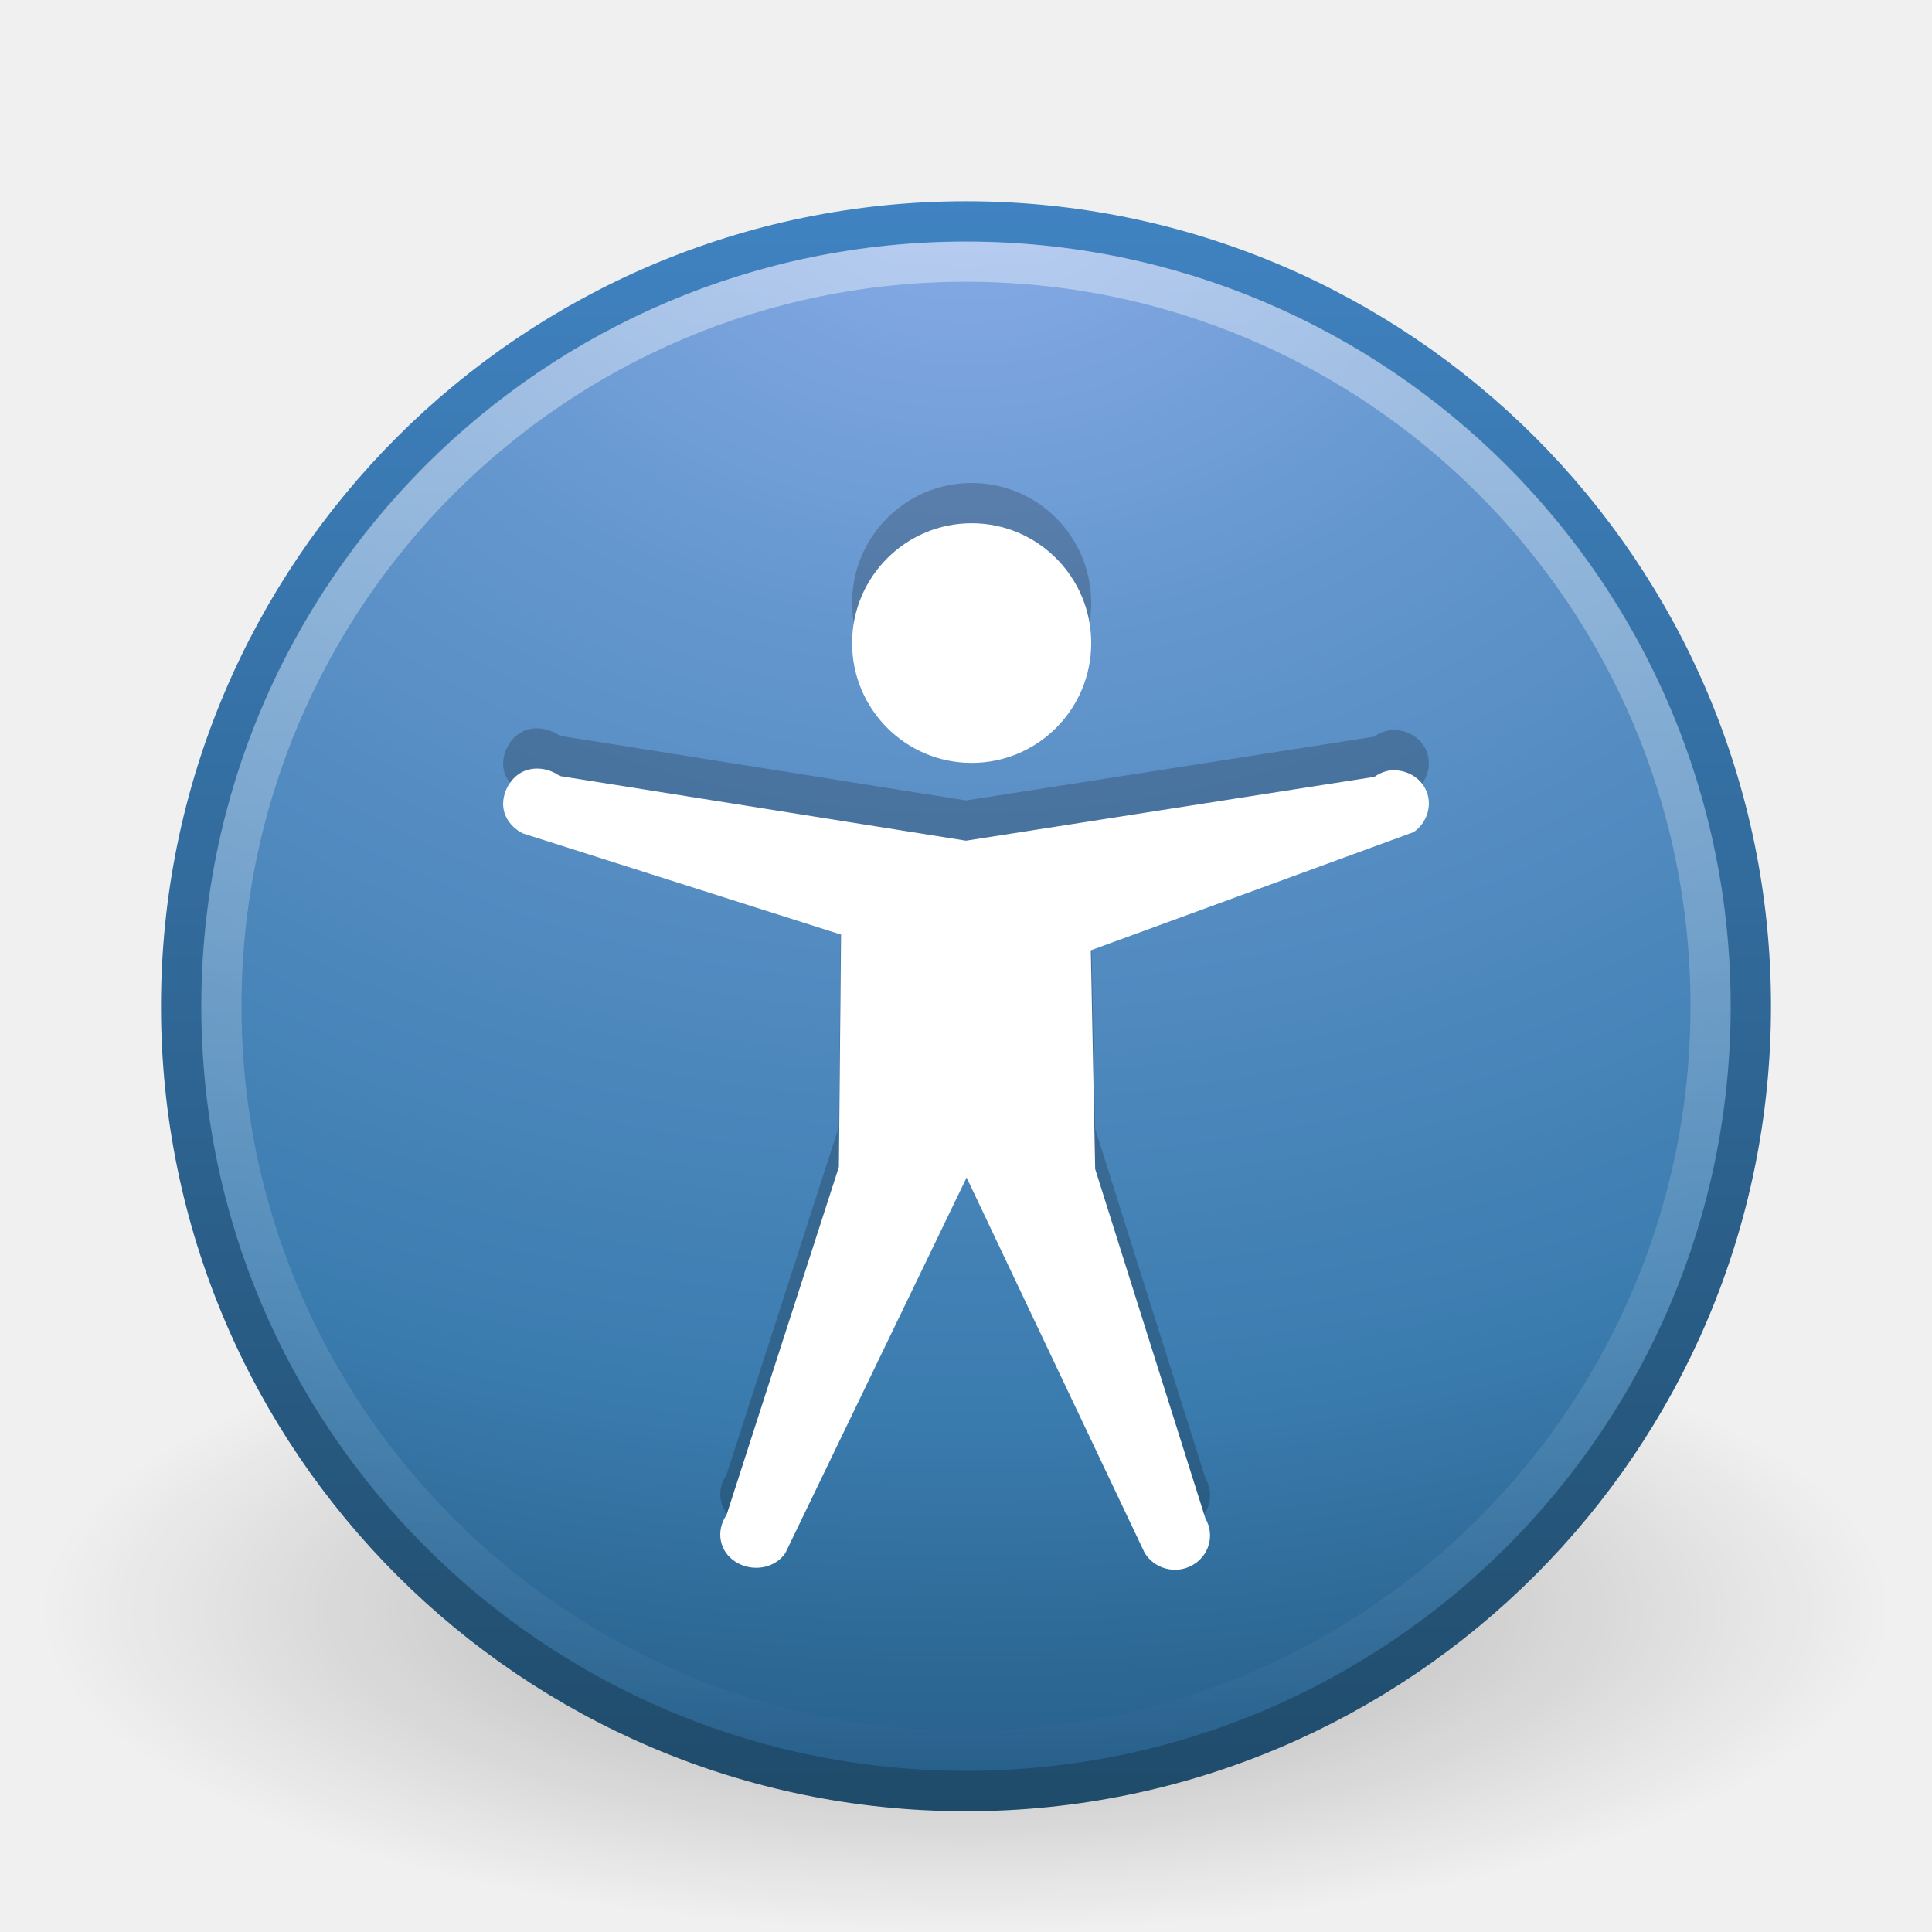
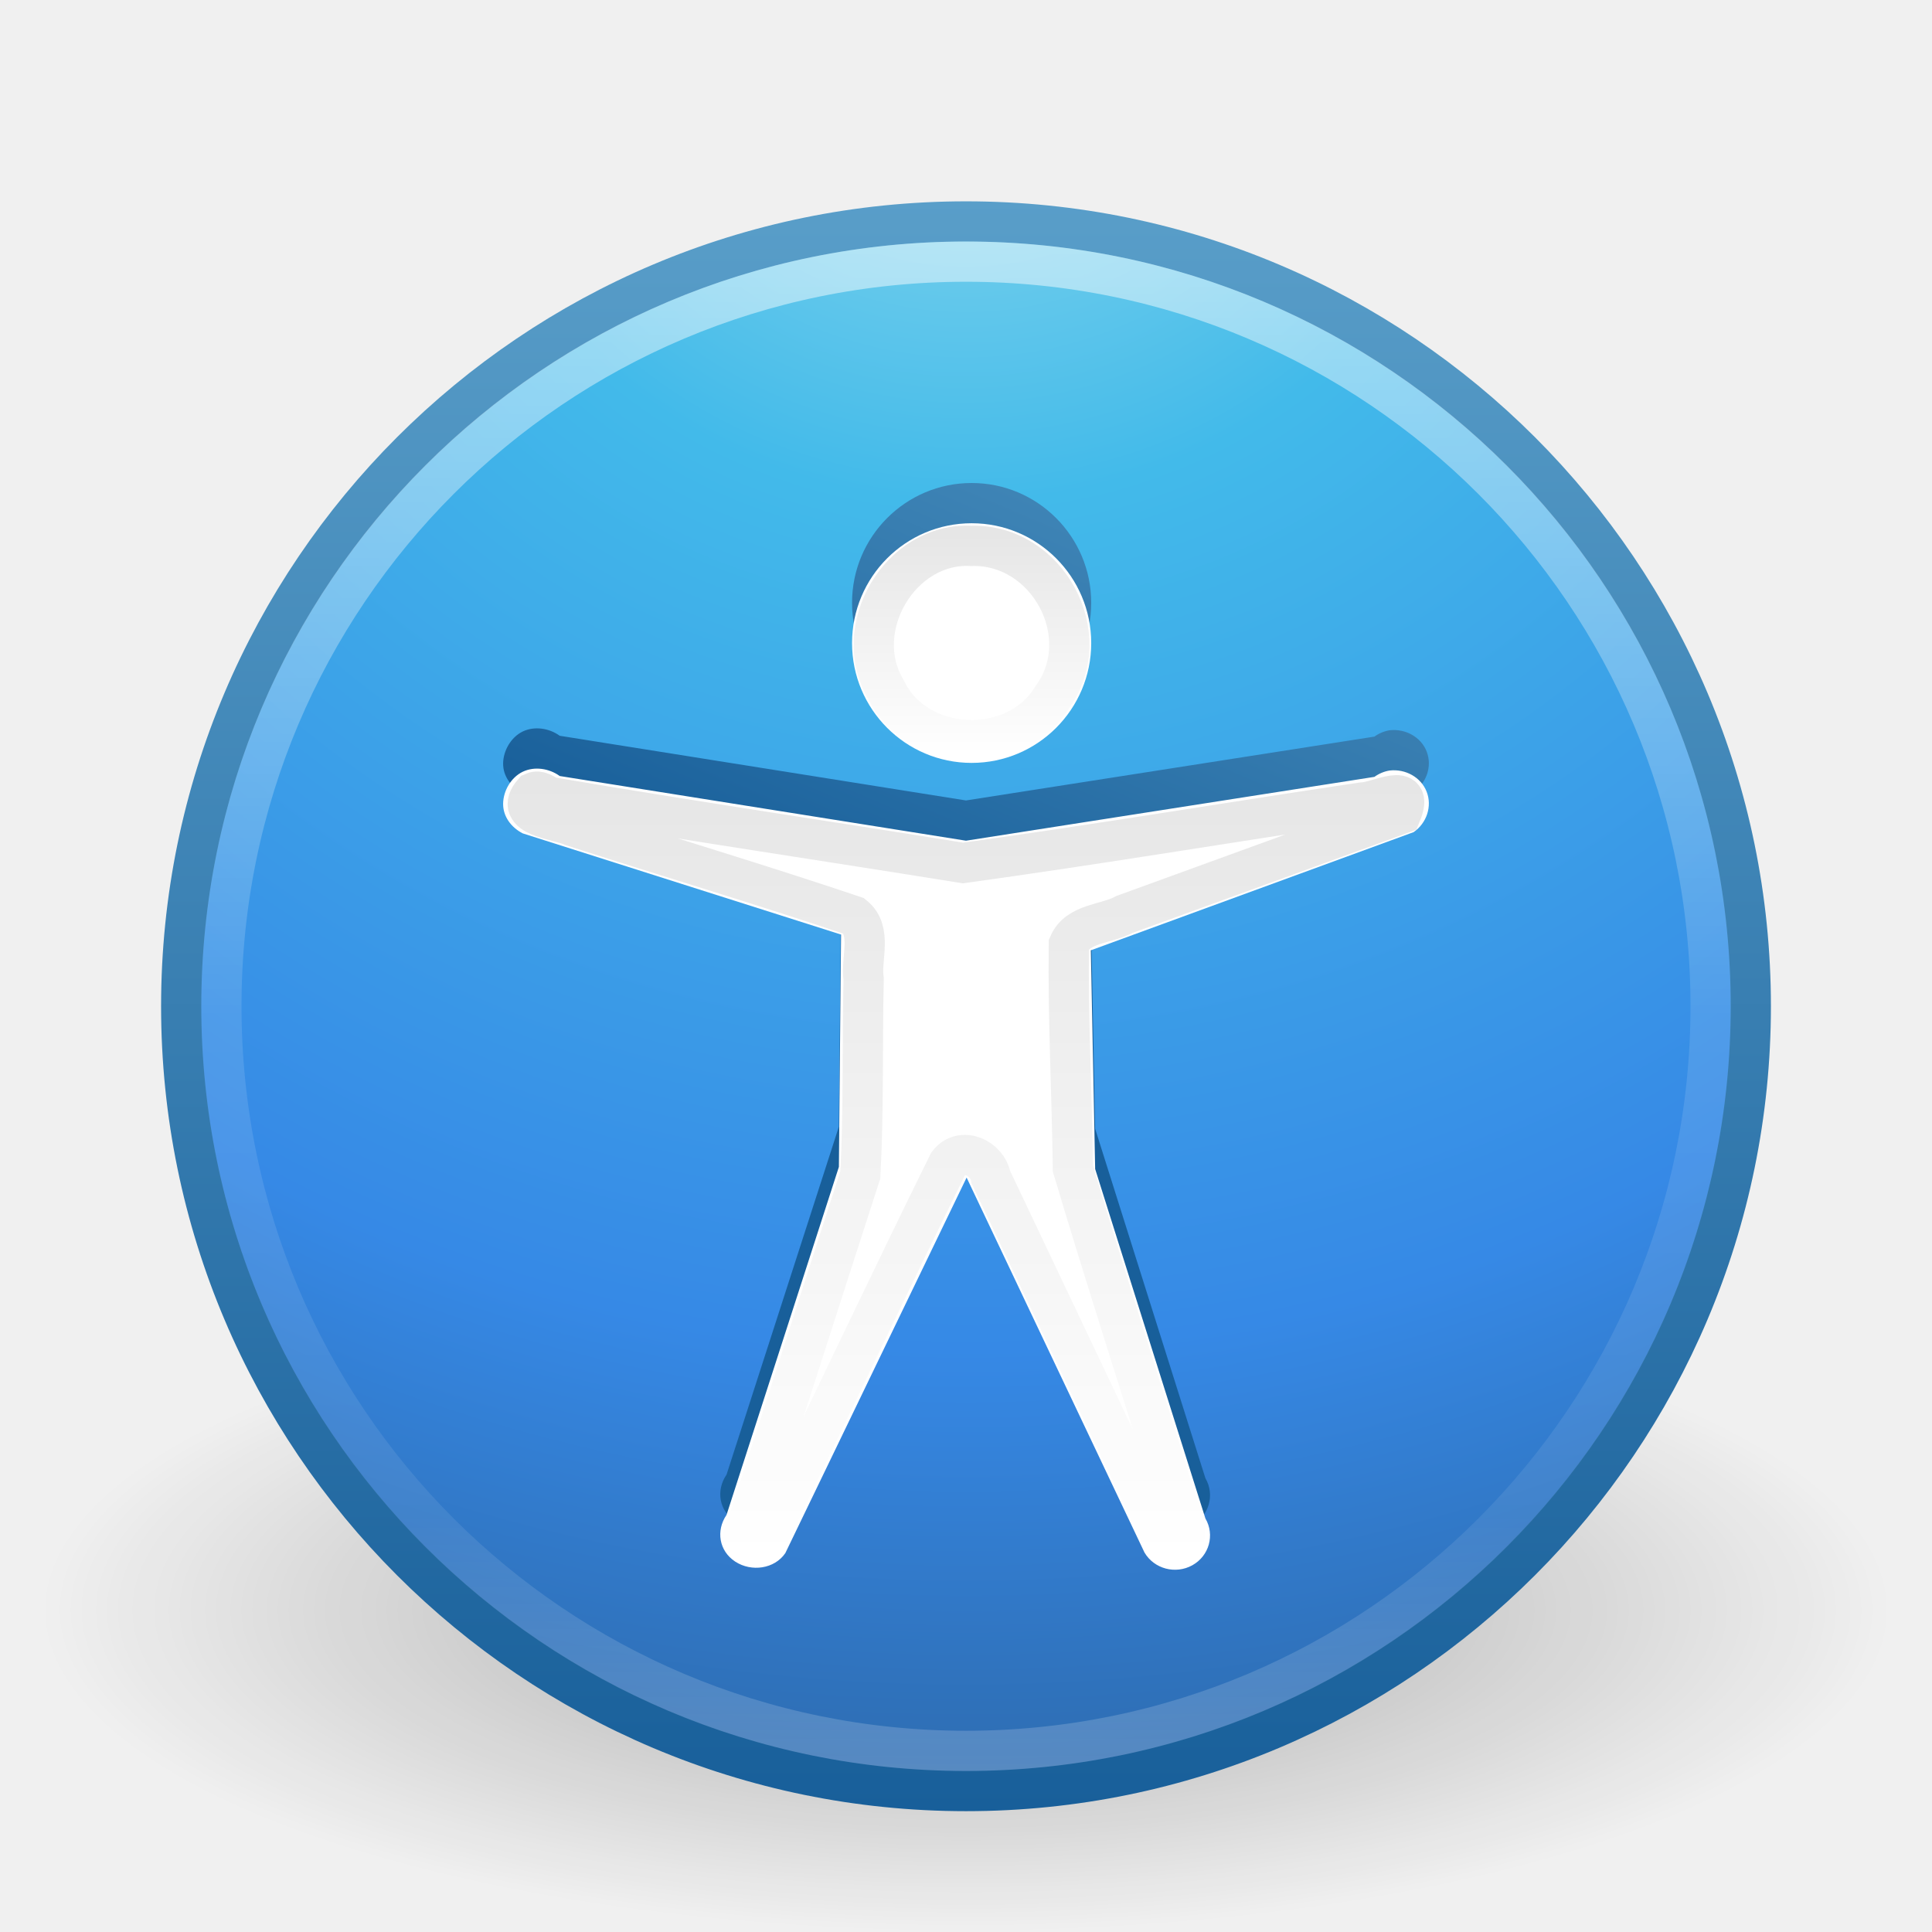
- <svg xmlns="http://www.w3.org/2000/svg" xmlns:xlink="http://www.w3.org/1999/xlink" version="1.0" width="48" height="48" id="svg3366">
-   <defs id="defs3368">
+ <svg xmlns="http://www.w3.org/2000/svg" xmlns:xlink="http://www.w3.org/1999/xlink" width="48px" height="48px" id="svg3184" version="1.1">
+   <defs id="defs3186">
+     <linearGradient xlink:href="#linearGradient4661-1" id="linearGradient3128" gradientUnits="userSpaceOnUse" gradientTransform="translate(44.44527,0)" x1="-9.187" y1="19.331" x2="-9.187" y2="38.719" />
+     <linearGradient id="linearGradient4661-1">
+       <stop style="stop-color:#000000;stop-opacity:1;" offset="0" id="stop4663-7" />
+       <stop style="stop-color:#000000;stop-opacity:0;" offset="1" id="stop4665-2" />
+     </linearGradient>
+     <linearGradient xlink:href="#linearGradient4661-1" id="linearGradient3126" gradientUnits="userSpaceOnUse" gradientTransform="translate(44.44527,0)" x1="-17.202" y1="13.259" x2="-17.202" y2="18.771" />
+     <linearGradient xlink:href="#linearGradient3707-319-631-407-324-4" id="linearGradient4023-7" gradientUnits="userSpaceOnUse" x1="24.133" y1="44.475" x2="32" y2="26" gradientTransform="translate(44.44527,-0.9999998)" />
+     <linearGradient id="linearGradient3707-319-631-407-324-4">
+       <stop offset="0" style="stop-color:#185f9a;stop-opacity:1;" id="stop3760-5" />
+       <stop offset="1" style="stop-color:#599ec9;stop-opacity:1;" id="stop3762-2" />
+     </linearGradient>
+     <linearGradient xlink:href="#linearGradient4011" id="linearGradient3906-0" gradientUnits="userSpaceOnUse" gradientTransform="translate(-47.73351,-0.3572397)" x1="71.204" y1="6.238" x2="71.204" y2="44.341" />
+     <linearGradient id="linearGradient4011">
+       <stop offset="0" style="stop-color:#ffffff;stop-opacity:1;" id="stop4013" />
+       <stop id="stop4015" style="stop-color:#ffffff;stop-opacity:0.235;" offset="0.508" />
+       <stop offset="0.835" style="stop-color:#ffffff;stop-opacity:0.157;" id="stop4017" />
+       <stop offset="1" style="stop-color:#ffffff;stop-opacity:0.392;" id="stop4019" />
+     </linearGradient>
+     <radialGradient xlink:href="#linearGradient2867-449-88-871-390-598-476-591-434-148-57-177-3-8" id="radialGradient3909-0" gradientUnits="userSpaceOnUse" gradientTransform="matrix(0,2.37672,-2.514286,-6.4690655e-8,45.24524,-9.412373)" cx="3.972" cy="8.45" fx="3.972" fy="8.45" r="20" />
+     <linearGradient id="linearGradient2867-449-88-871-390-598-476-591-434-148-57-177-3-8">
+       <stop offset="0" style="stop-color:#90dbec;stop-opacity:1;" id="stop3750-8-9" />
+       <stop offset="0.262" style="stop-color:#42baea;stop-opacity:1;" id="stop3752-3-2" />
+       <stop offset="0.705" style="stop-color:#3689e6;stop-opacity:1;" id="stop3754-7-2" />
+       <stop offset="1" style="stop-color:#2b63a0;stop-opacity:1;" id="stop3756-9-3" />
+     </linearGradient>
+     <linearGradient xlink:href="#linearGradient3707-319-631-407-324-3-8" id="linearGradient3911-1" gradientUnits="userSpaceOnUse" gradientTransform="translate(2.39e-6,1)" x1="24" y1="44" x2="24" y2="3.899" />
+     <linearGradient id="linearGradient3707-319-631-407-324-3-8">
+       <stop offset="0" style="stop-color:#185f9a;stop-opacity:1;" id="stop3760-7-3" />
+       <stop offset="1" style="stop-color:#599ec9;stop-opacity:1;" id="stop3762-8-4" />
+     </linearGradient>
    <linearGradient id="linearGradient8838">
      <stop id="stop8840" style="stop-color:#000000;stop-opacity:1" offset="0" />
      <stop id="stop8842" style="stop-color:#000000;stop-opacity:0" offset="1" />
    </linearGradient>
-     <radialGradient cx="62.625" cy="4.625" r="10.625" fx="62.625" fy="4.625" id="radialGradient2415" xlink:href="#linearGradient8838" gradientUnits="userSpaceOnUse" gradientTransform="matrix(2.164706,0,0,0.7529402,-111.5647,36.51765)" />
-     <linearGradient id="linearGradient2490-182-124">
-       <stop id="stop2788" style="stop-color:#1f4b6a;stop-opacity:1" offset="0" />
-       <stop id="stop2790" style="stop-color:#4083c2;stop-opacity:1" offset="1" />
-     </linearGradient>
-     <linearGradient x1="18.379" y1="44.98" x2="18.379" y2="3.082" id="linearGradient2412" xlink:href="#linearGradient2490-182-124" gradientUnits="userSpaceOnUse" gradientTransform="matrix(0.9584364,0,0,0.9584366,0.9975246,1.997525)" />
-     <linearGradient id="linearGradient3242-187-536">
-       <stop id="stop2778" style="stop-color:#8badea;stop-opacity:1" offset="0" />
-       <stop id="stop2780" style="stop-color:#6396cd;stop-opacity:1" offset="0.262" />
-       <stop id="stop2782" style="stop-color:#3b7caf;stop-opacity:1" offset="0.661" />
-       <stop id="stop2784" style="stop-color:#194c70;stop-opacity:1" offset="1" />
-     </linearGradient>
-     <radialGradient cx="23.896" cy="3.99" r="20.397" fx="23.896" fy="3.99" id="radialGradient2410" xlink:href="#linearGradient3242-187-536" gradientUnits="userSpaceOnUse" gradientTransform="matrix(0,2.287459,-3.019406,0,36.04744,-50.63016)" />
-     <linearGradient id="linearGradient4873">
-       <stop id="stop4875" style="stop-color:#ffffff;stop-opacity:1" offset="0" />
-       <stop id="stop4877" style="stop-color:#ffffff;stop-opacity:0" offset="1" />
-     </linearGradient>
-     <linearGradient x1="63.397" y1="-12.489" x2="63.397" y2="5.468" id="linearGradient2407" xlink:href="#linearGradient4873" gradientUnits="userSpaceOnUse" gradientTransform="matrix(2.115374,0,0,2.115325,-107.5771,32.42656)" />
+     <radialGradient r="10.625" fy="4.625" fx="62.625" cy="4.625" cx="62.625" gradientTransform="matrix(2.164706,0,0,0.7529402,-111.5647,36.51765)" gradientUnits="userSpaceOnUse" id="radialGradient3182" xlink:href="#linearGradient8838" />
  </defs>
  <g id="layer1">
-     <path d="M 47,40 C 47,44.418 36.703,48 24,48 C 11.297,48 1,44.418 1,40 C 1,35.582 11.297,32 24,32 C 36.703,32 47,35.582 47,40 L 47,40 z" id="path8836" style="opacity:0.3;fill:url(#radialGradient2415);fill-opacity:1;fill-rule:evenodd;stroke:none;stroke-width:1;stroke-linecap:butt;stroke-linejoin:round;marker:none;marker-start:none;marker-mid:none;marker-end:none;stroke-miterlimit:4;stroke-dasharray:none;stroke-dashoffset:0;stroke-opacity:1;visibility:visible;display:inline;overflow:visible" />
-     <path d="M 24,5.502 C 13.242,5.502 4.502,14.242 4.502,25 C 4.502,35.758 13.242,44.498 24,44.498 C 34.758,44.498 43.498,35.758 43.498,25 C 43.498,14.242 34.758,5.502 24,5.502 z" id="path2555" style="fill:url(#radialGradient2410);fill-opacity:1;stroke:url(#linearGradient2412);stroke-width:1.004;stroke-linecap:round;stroke-linejoin:round;stroke-miterlimit:4;stroke-dasharray:none;stroke-dashoffset:0;stroke-opacity:1" />
-     <path d="M 42.5,24.999 C 42.5,35.217 34.217,43.5 24,43.5 C 13.783,43.5 5.5,35.217 5.5,24.999 C 5.5,14.782 13.783,6.5 24,6.5 C 34.217,6.5 42.5,14.782 42.5,24.999 L 42.5,24.999 z" id="path8655" style="opacity:0.4;fill:none;fill-opacity:1;fill-rule:nonzero;stroke:url(#linearGradient2407);stroke-width:1;stroke-miterlimit:4;stroke-dasharray:none;stroke-opacity:1" />
-     <path d="M 27.111,14.977 C 27.111,16.621 25.781,17.954 24.141,17.954 C 22.501,17.954 21.17,16.621 21.17,14.977 C 21.17,13.334 22.501,12 24.141,12 C 25.781,12 27.111,13.334 27.111,14.977 z M 34.527,18.143 C 34.389,18.165 34.259,18.22 34.148,18.301 L 24,19.887 L 13.906,18.28 C 13.645,18.09 13.278,18.033 12.987,18.174 C 12.695,18.315 12.504,18.648 12.5,18.966 C 12.496,19.284 12.699,19.557 12.987,19.705 L 20.896,22.22 L 20.842,27.992 L 18.051,36.637 C 17.782,37.03 17.864,37.536 18.267,37.798 C 18.671,38.061 19.242,37.981 19.511,37.587 L 24.015,28.256 L 28.434,37.571 C 28.673,37.979 29.206,38.121 29.624,37.888 C 30.042,37.654 30.187,37.134 29.948,36.726 L 27.209,28.044 L 27.101,22.61 L 35.121,19.674 C 35.445,19.452 35.586,19.032 35.446,18.671 C 35.305,18.31 34.92,18.099 34.526,18.143 L 34.527,18.143 z" id="path3364" style="opacity:0.2;fill:#000000;fill-opacity:1;stroke:none" />
-     <path d="M 27.111,15.977 C 27.111,17.621 25.781,18.954 24.141,18.954 C 22.501,18.954 21.17,17.621 21.17,15.977 C 21.17,14.334 22.501,13 24.141,13 C 25.781,13 27.111,14.334 27.111,15.977 z M 34.527,19.143 C 34.389,19.165 34.259,19.22 34.148,19.301 L 24,20.887 L 13.906,19.28 C 13.645,19.09 13.278,19.033 12.987,19.174 C 12.695,19.315 12.504,19.648 12.5,19.966 C 12.496,20.284 12.699,20.557 12.987,20.705 L 20.896,23.22 L 20.842,28.992 L 18.051,37.637 C 17.782,38.03 17.864,38.536 18.267,38.798 C 18.671,39.061 19.242,38.981 19.511,38.587 L 24.015,29.256 L 28.434,38.571 C 28.673,38.979 29.206,39.121 29.624,38.888 C 30.042,38.654 30.187,38.134 29.948,37.726 L 27.209,29.044 L 27.101,23.61 L 35.121,20.674 C 35.445,20.452 35.586,20.032 35.446,19.671 C 35.305,19.31 34.92,19.099 34.526,19.143 L 34.527,19.143 z" id="path6668" style="fill:#ffffff;fill-opacity:1;stroke:none" />
+     <path style="opacity:0.3;fill:url(#radialGradient3182);fill-opacity:1;fill-rule:evenodd;stroke:none;stroke-width:1;marker:none;visibility:visible;display:inline;overflow:visible" id="path8836" d="m 47,40 c 0,4.418 -10.297,8 -23,8 -12.703,0 -23,-3.582 -23,-8 0,-4.418 10.297,-8 23,-8 12.703,0 23,3.582 23,8 l 0,0 z" />
+     <path style="color:#000000;fill:url(#radialGradient3909-0);fill-opacity:1;fill-rule:nonzero;stroke:url(#linearGradient3911-1);stroke-width:1;stroke-linecap:round;stroke-linejoin:round;stroke-miterlimit:4;stroke-opacity:1;stroke-dasharray:none;stroke-dashoffset:0;marker:none;visibility:visible;display:inline;overflow:visible;enable-background:accumulate" id="path2555" d="M 24,5.502 C 13.242,5.502 4.502,14.242 4.502,25 c 0,10.758 8.74,19.498 19.498,19.498 10.758,0 19.498,-8.74 19.498,-19.498 0,-10.758 -8.74,-19.498 -19.498,-19.498 z" />
+     <path style="opacity:0.5;color:#000000;fill:none;stroke:url(#linearGradient3906-0);stroke-width:1;stroke-linecap:round;stroke-linejoin:round;stroke-miterlimit:4;stroke-opacity:1;stroke-dasharray:none;stroke-dashoffset:0;marker:none;visibility:visible;display:inline;overflow:visible;enable-background:accumulate" id="path8655" d="M 42.5,24.999 C 42.5,35.217 34.217,43.5 24,43.5 13.783,43.5 5.5,35.217 5.5,24.999 c 0,-10.217 8.283,-18.499 18.5,-18.499 10.216,0 18.5,8.282 18.5,18.499 l 0,0 z" />
+     <path style="color:#000000;fill:url(#linearGradient4023-7);fill-opacity:1;fill-rule:nonzero;stroke:none;marker:none;visibility:visible;display:inline;overflow:visible;enable-background:accumulate" id="path6668-7" d="m 27.111,14.977 c 0,1.643 -1.331,2.977 -2.971,2.977 -1.64,0 -2.971,-1.334 -2.971,-2.977 0,-1.643 1.331,-2.977 2.971,-2.977 1.64,0 2.971,1.334 2.971,2.977 z m 7.415,3.166 c -0.137,0.022 -0.267,0.077 -0.379,0.158 L 24,19.887 13.906,18.28 c -0.261,-0.19 -0.628,-0.246 -0.919,-0.106 -0.292,0.141 -0.483,0.475 -0.487,0.792 -0.004,0.318 0.199,0.591 0.487,0.739 l 7.909,2.514 -0.054,5.772 -2.791,8.645 c -0.269,0.394 -0.187,0.899 0.216,1.162 0.403,0.262 0.975,0.183 1.244,-0.211 l 4.504,-9.331 4.419,9.315 c 0.239,0.408 0.772,0.55 1.19,0.317 0.418,-0.233 0.563,-0.753 0.324,-1.162 l -2.739,-8.682 -0.108,-5.434 8.02,-2.936 c 0.324,-0.222 0.465,-0.642 0.324,-1.003 -0.14,-0.361 -0.526,-0.572 -0.919,-0.528 l 2.7e-5,0 z" />
+     <path style="fill:#ffffff;fill-opacity:1;stroke:none" id="path6668" d="m 27.111,15.977 c 0,1.643 -1.331,2.977 -2.971,2.977 -1.64,0 -2.971,-1.334 -2.971,-2.977 0,-1.643 1.331,-2.977 2.971,-2.977 1.64,0 2.971,1.334 2.971,2.977 z m 7.415,3.166 c -0.137,0.022 -0.267,0.077 -0.379,0.158 L 24,20.887 13.906,19.28 c -0.261,-0.19 -0.628,-0.246 -0.919,-0.106 -0.292,0.141 -0.483,0.475 -0.487,0.792 -0.004,0.318 0.199,0.591 0.487,0.739 l 7.909,2.514 -0.054,5.772 -2.791,8.645 c -0.269,0.394 -0.187,0.899 0.216,1.162 0.403,0.262 0.975,0.183 1.244,-0.211 l 4.504,-9.331 4.419,9.315 c 0.239,0.408 0.772,0.55 1.19,0.317 0.418,-0.233 0.563,-0.753 0.324,-1.162 l -2.739,-8.682 -0.108,-5.434 8.02,-2.936 c 0.324,-0.222 0.465,-0.642 0.324,-1.003 -0.14,-0.361 -0.526,-0.572 -0.919,-0.528 l 2.7e-5,0 z" />
+     <path style="opacity:0.1;color:#000000;fill:none;stroke:url(#linearGradient3126);stroke-width:1;stroke-linecap:butt;stroke-linejoin:miter;stroke-miterlimit:4;stroke-opacity:1;stroke-dasharray:none;stroke-dashoffset:0;marker:none;visibility:visible;display:inline;overflow:visible;enable-background:accumulate" d="m 24.125,13.562 c -1.767,-0.088 -3.019,2.058 -2.116,3.566 0.756,1.592 3.223,1.696 4.133,0.198 1.123,-1.543 -0.124,-3.823 -2.017,-3.764 z" id="path3124" />
+     <path style="opacity:0.1;color:#000000;fill:none;stroke:url(#linearGradient3128);stroke-width:1;stroke-linecap:butt;stroke-linejoin:miter;stroke-miterlimit:4;stroke-opacity:1;stroke-dasharray:none;stroke-dashoffset:0;marker:none;visibility:visible;display:inline;overflow:visible;enable-background:accumulate" d="m 13.25,19.688 c -0.528,0.609 0.598,0.662 0.987,0.843 2.323,0.749 4.668,1.446 6.978,2.226 0.466,0.375 0.166,1.055 0.242,1.566 -0.037,1.62 0.004,3.25 -0.082,4.865 -0.971,2.989 -1.921,6.003 -2.906,8.976 0.451,0.67 0.775,-0.318 0.951,-0.691 1.384,-2.853 2.737,-5.725 4.14,-8.567 0.329,-0.434 0.975,-0.136 1.058,0.344 1.429,3.011 2.859,6.021 4.288,9.032 0.705,0.447 0.594,-0.47 0.356,-0.867 -0.863,-2.795 -1.77,-5.581 -2.606,-8.383 -0.024,-1.857 -0.124,-3.719 -0.101,-5.572 0.23,-0.53 0.937,-0.495 1.388,-0.743 2.289,-0.833 4.579,-1.665 6.868,-2.498 0.341,-0.831 -0.566,-0.287 -0.972,-0.281 -3.305,0.493 -6.607,1.047 -9.914,1.503 C 20.503,20.888 17.067,20.383 13.651,19.799 13.524,19.74 13.403,19.62 13.25,19.688 z" id="path3083" />
  </g>
</svg>
